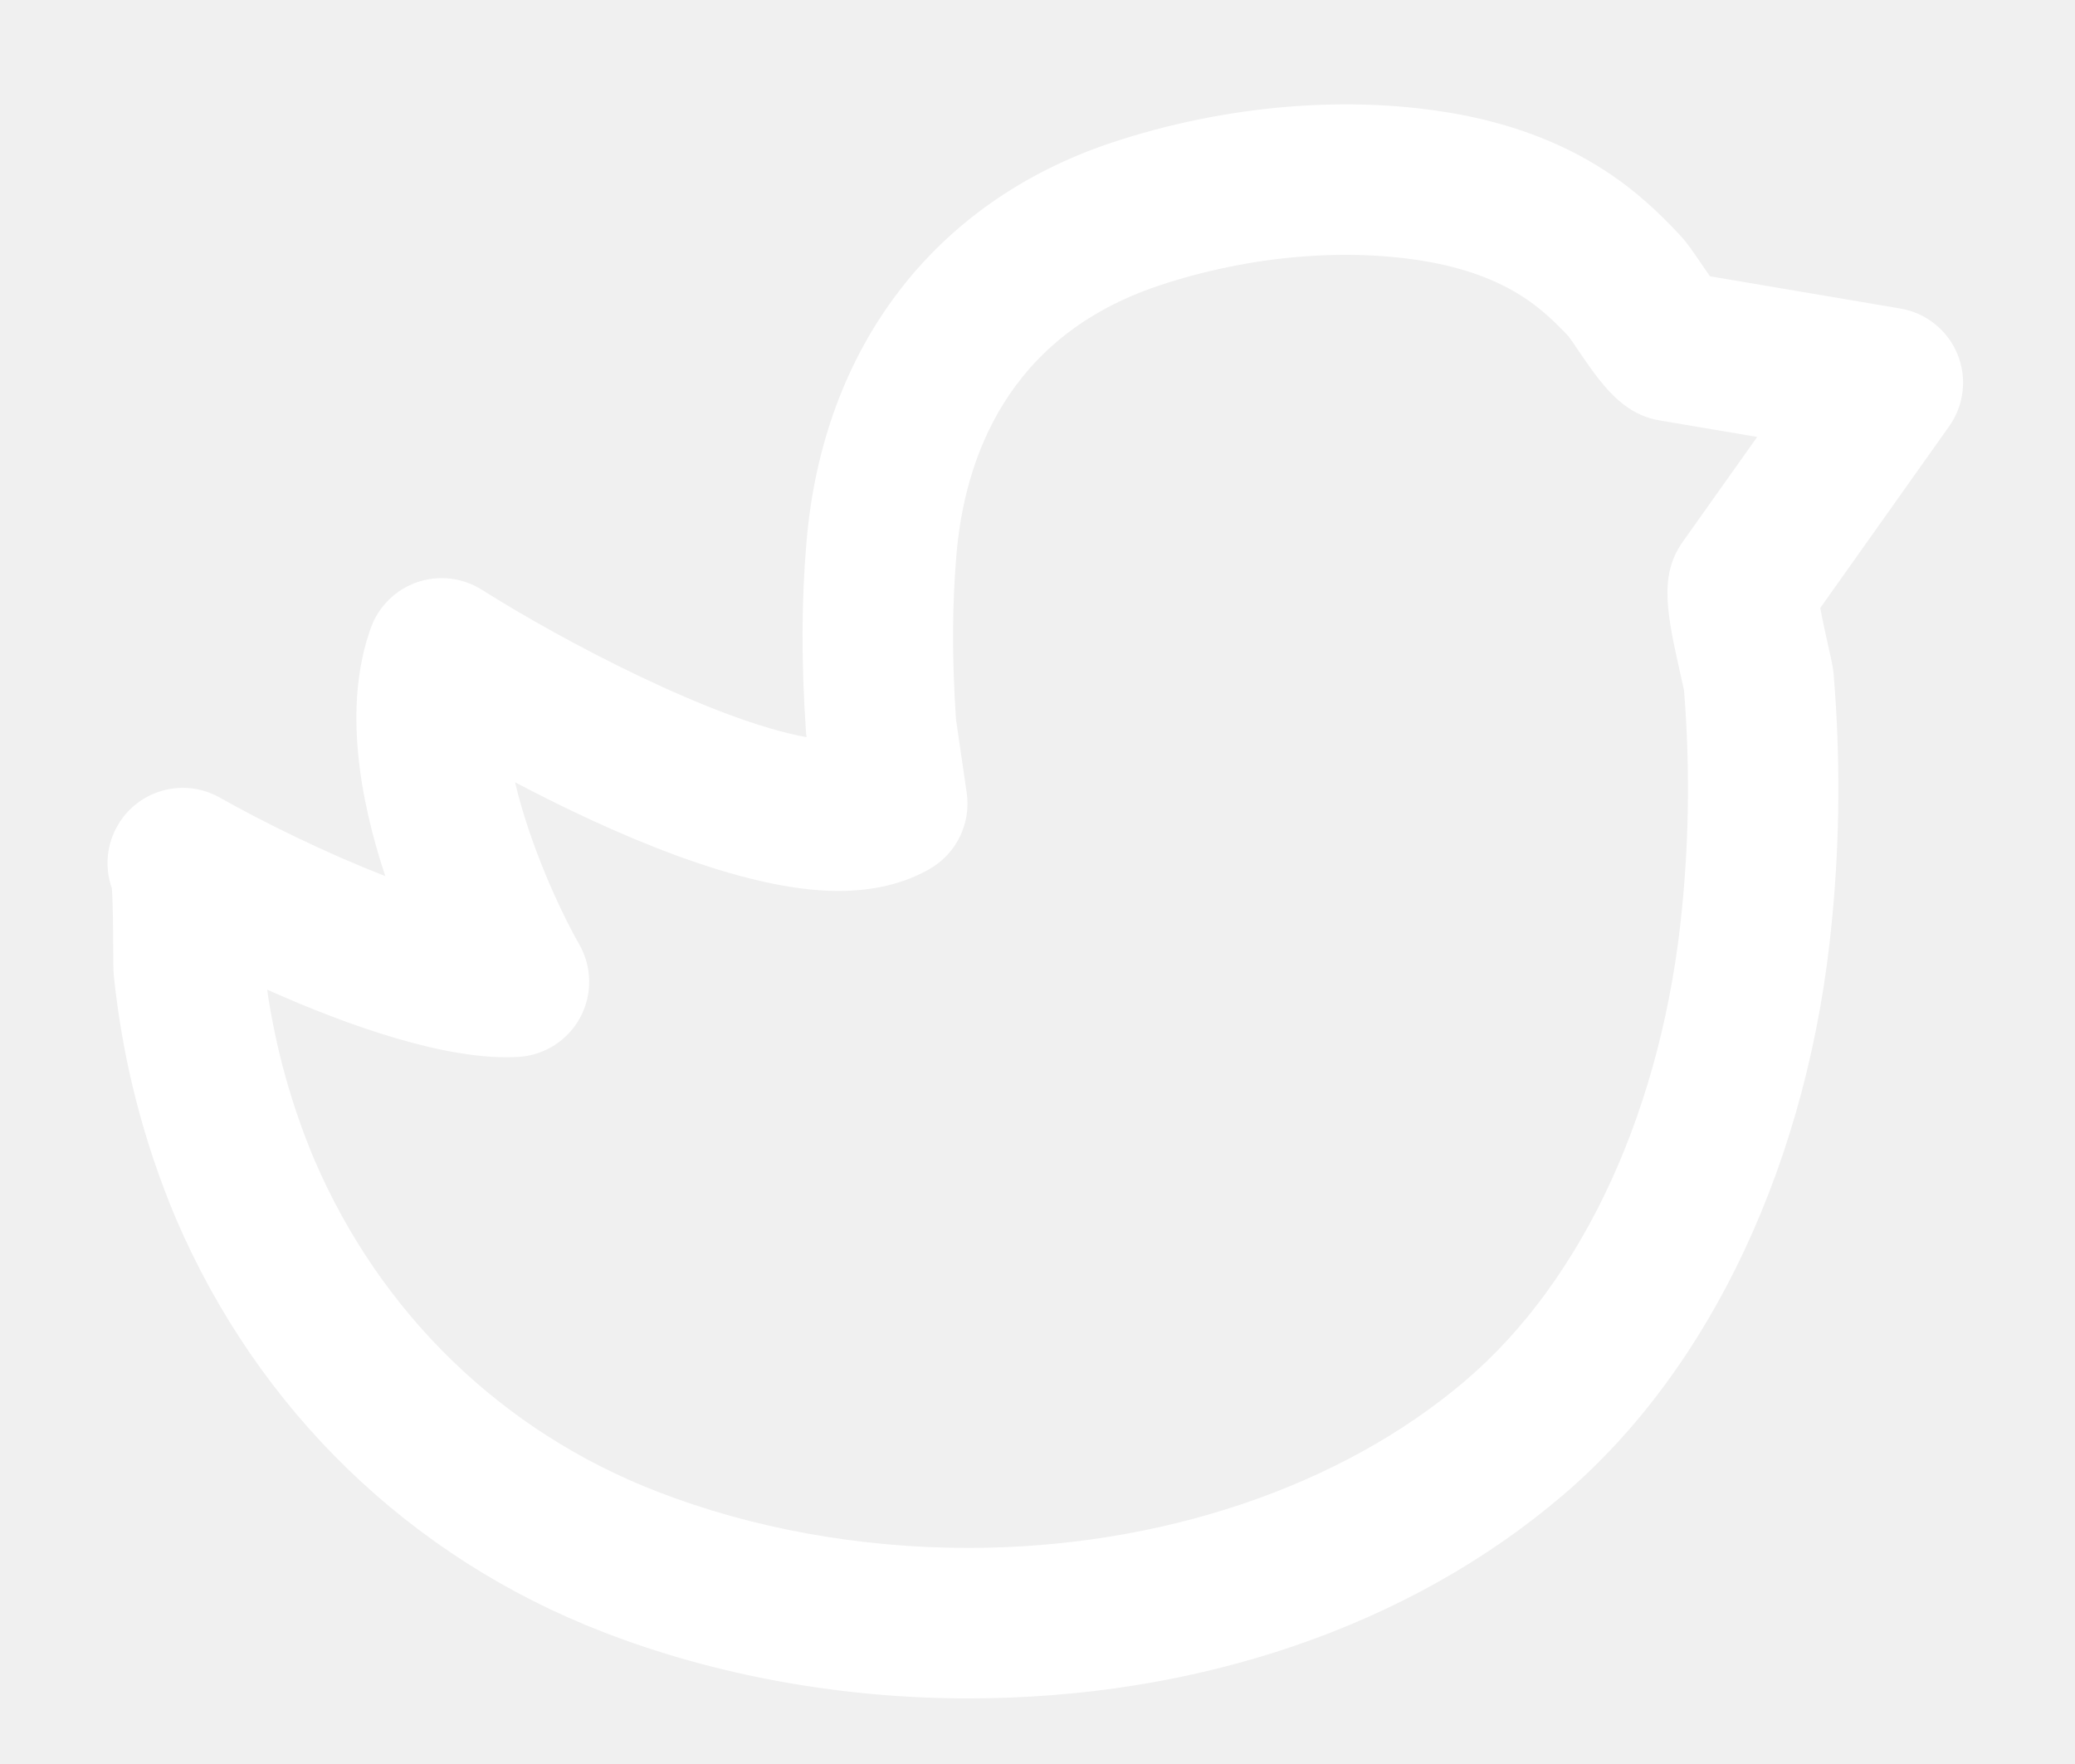
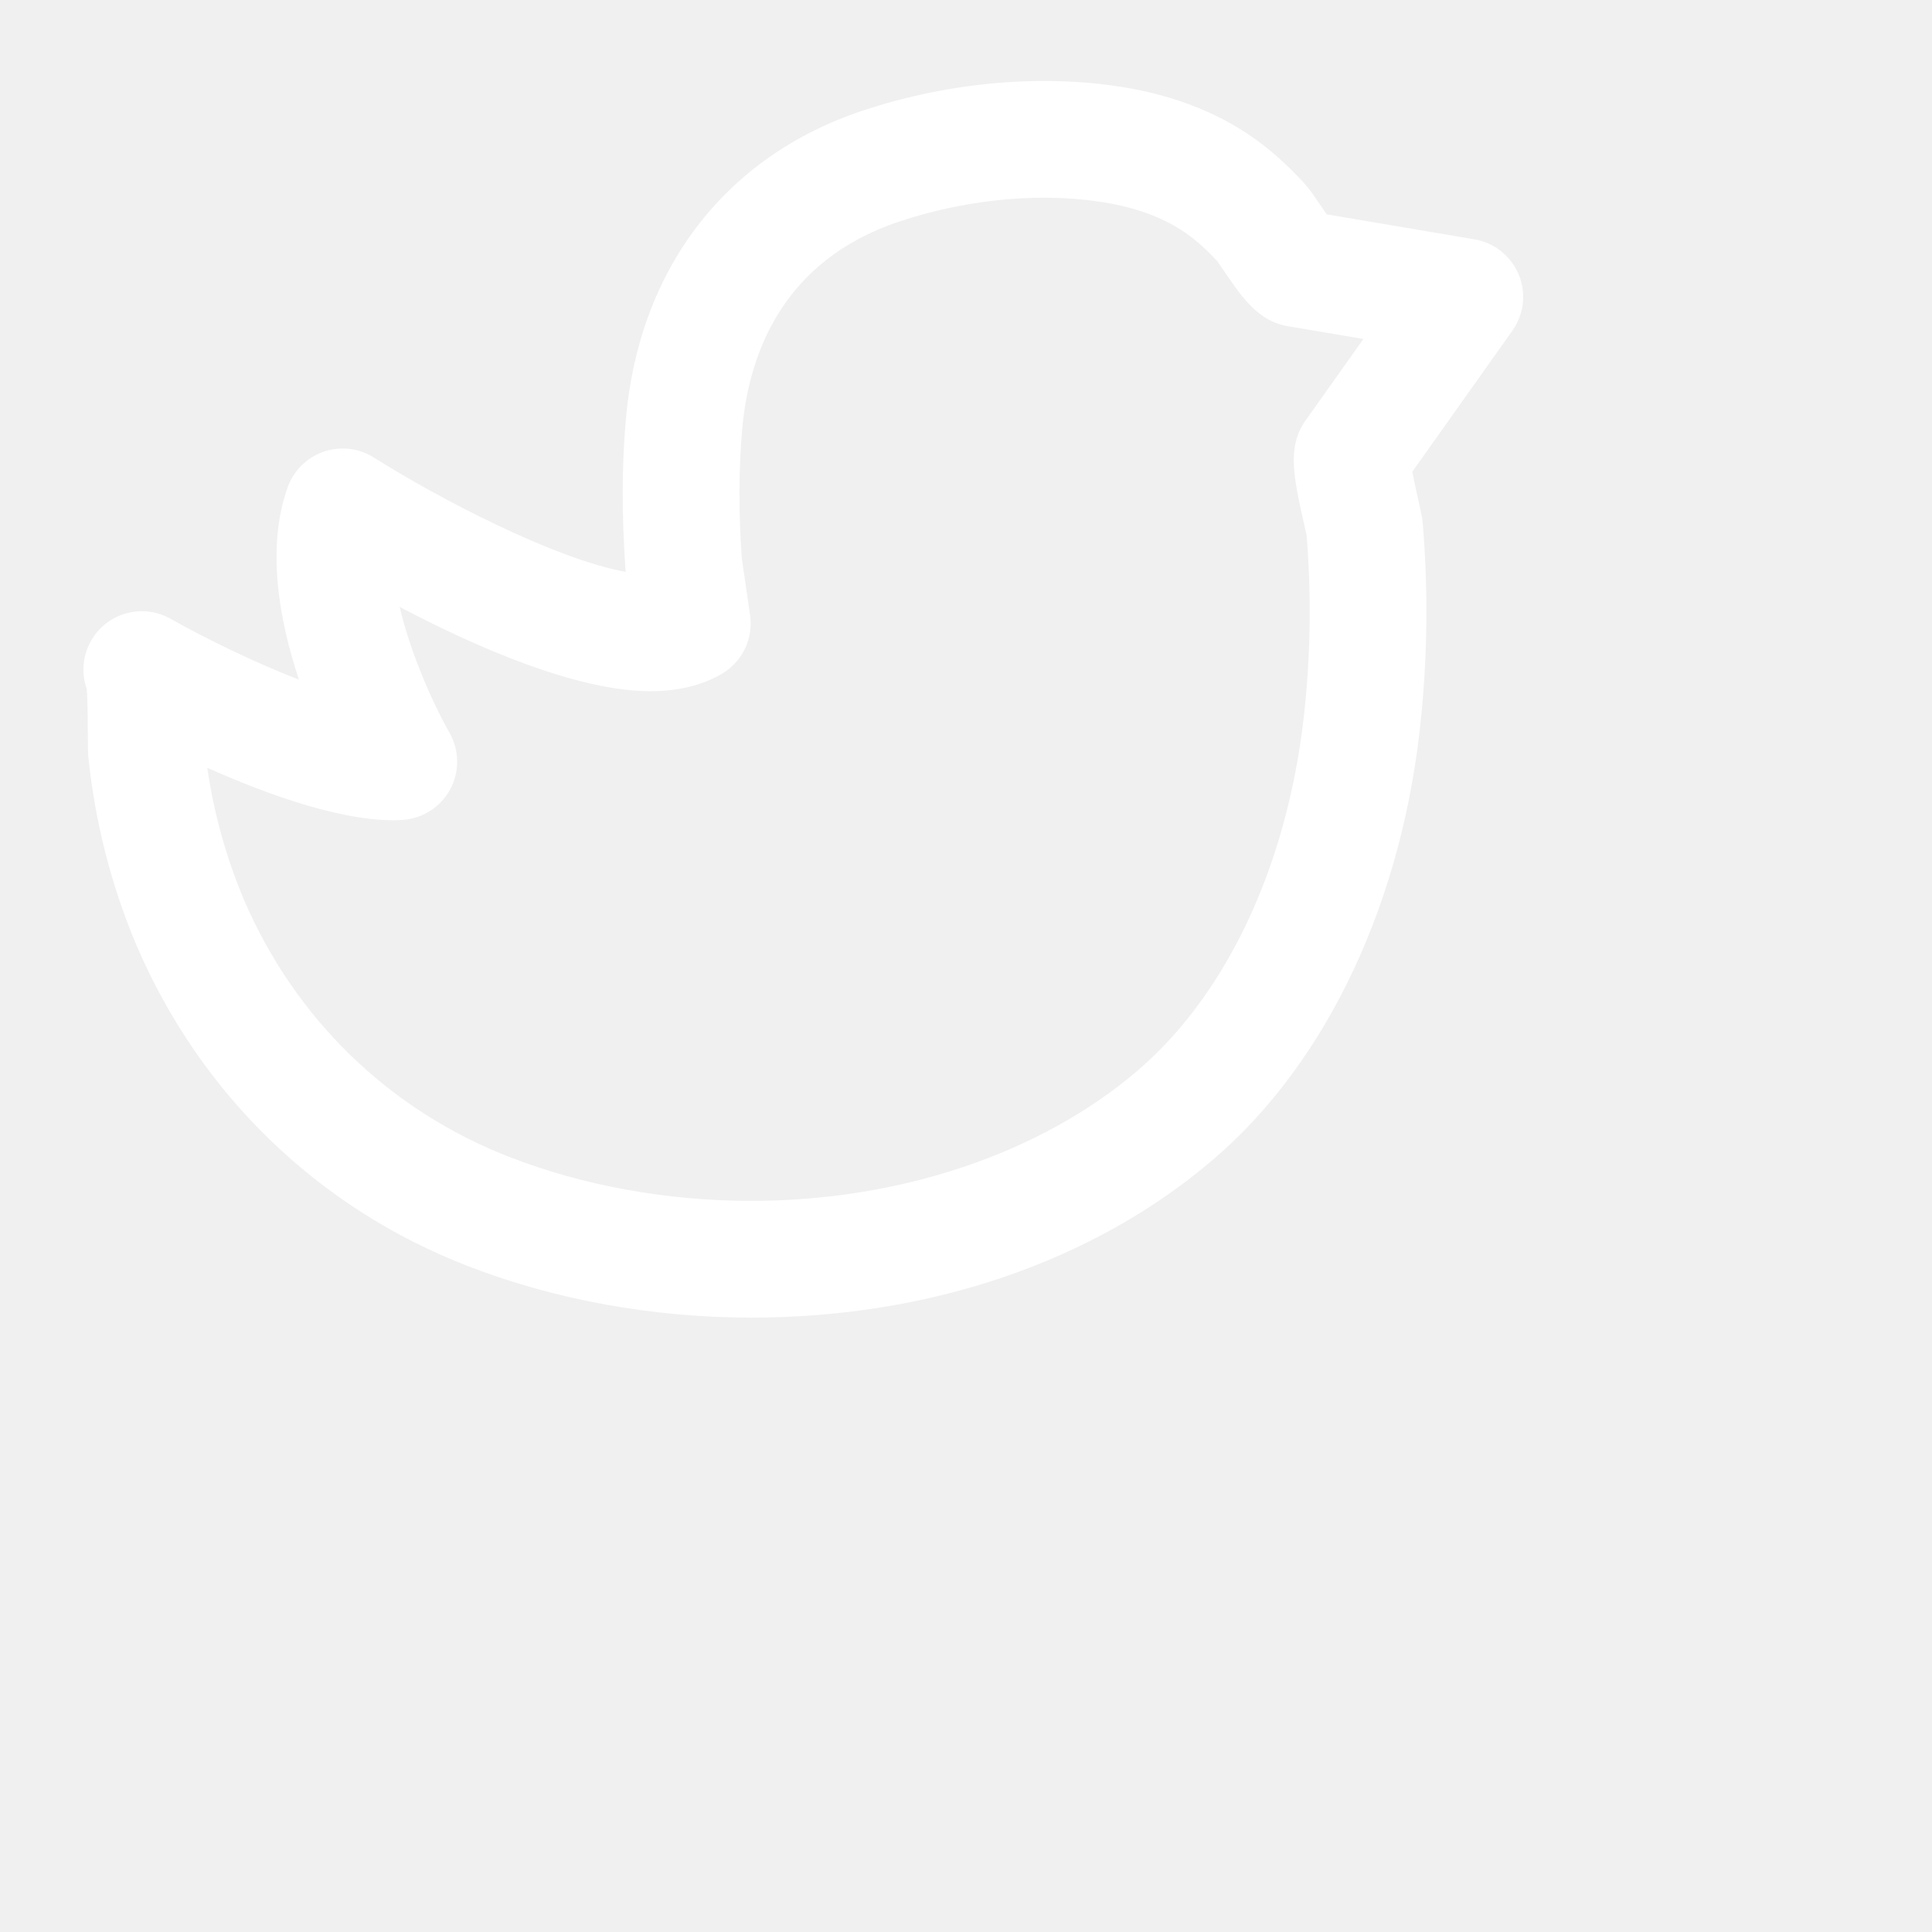
- <svg xmlns="http://www.w3.org/2000/svg" viewBox="0 0 100 85" style=" fill: white; background-color: #18181b; margin-left: .05rem; padding: .1rem;">
+ <svg xmlns="http://www.w3.org/2000/svg" viewBox="0 0 120 120" style=" fill: white; background-color: #18181b; margin-left: .05rem; margin-top: .1rem; padding: .1rem;">
  <path d="M46.66,81.839c-6.11,0-12.19-1.105-17.583-3.195c-9.319-3.598-16.64-10.685-20.61-19.953     C6.9,54.968,5.9,51.045,5.486,47.011c-0.006-0.055-0.01-0.11-0.014-0.167c-0.009-0.172-0.015-0.585-0.016-1.12     C5.454,45.088,5.448,43.52,5.39,42.8c-0.347-0.983-0.27-2.106,0.306-3.069c1.009-1.691,3.182-2.266,4.897-1.298     c2.025,1.146,5.101,2.669,7.974,3.781c-1.221-3.68-2.045-8.194-0.697-11.954c0.372-1.036,1.193-1.847,2.233-2.205     c1.042-0.359,2.188-0.224,3.118,0.363c3.949,2.496,11.18,6.292,15.647,7.104c-0.011-0.081-0.02-0.163-0.025-0.244     c-0.229-3.354-0.221-6.359,0.026-9.185c0.798-9.352,6.147-16.355,14.674-19.208c5.52-1.841,11.562-2.34,16.778-1.373     c2.855,0.536,5.351,1.537,7.423,2.976c1.066,0.73,2.125,1.664,3.214,2.838c0.323,0.34,0.622,0.778,1.034,1.386     c0.11,0.16,0.264,0.386,0.415,0.601l9.179,1.554c1.229,0.208,2.266,1.034,2.744,2.186c0.478,1.152,0.329,2.469-0.394,3.487     l-6.214,8.758c0.119,0.634,0.299,1.436,0.386,1.818c0.12,0.54,0.209,0.961,0.234,1.142c0.011,0.074,0.02,0.147,0.025,0.222     c0.331,3.972,0.304,7.969-0.081,11.88c-1.085,11.486-5.809,21.579-12.955,27.678C67.932,78.358,57.748,81.839,46.66,81.839z     M12.874,47.686c0.409,2.822,1.171,5.565,2.267,8.172c3.186,7.436,9.066,13.134,16.552,16.023     c4.571,1.772,9.744,2.707,14.968,2.707c9.228,0,17.962-2.939,23.964-8.064c5.728-4.887,9.534-13.218,10.447-22.859     c0.337-3.435,0.365-6.933,0.085-10.414c-0.022-0.105-0.068-0.305-0.122-0.54c-0.693-3.082-1.112-4.942,0.056-6.595l3.593-5.062     l-4.661-0.789c-1.856-0.292-2.859-1.764-4.021-3.468c-0.159-0.233-0.3-0.447-0.411-0.593c-0.714-0.761-1.348-1.323-1.962-1.744     c-1.247-0.866-2.801-1.473-4.637-1.817c-4.003-0.744-8.789-0.334-13.149,1.122c-7.354,2.46-9.361,8.402-9.749,12.954     c-0.21,2.416-0.219,5.01-0.024,7.929c0.105,0.726,0.518,3.557,0.518,3.557c0.214,1.468-0.49,2.919-1.775,3.661     c-1.225,0.707-2.709,1.066-4.412,1.066c-4.666,0-11.045-2.847-15.579-5.238c0.697,2.97,2.135,6.136,3.092,7.808     c0.622,1.084,0.643,2.414,0.052,3.517c-0.59,1.102-1.705,1.823-2.951,1.907C21.607,51.15,16.713,49.407,12.874,47.686z" />
</svg>
